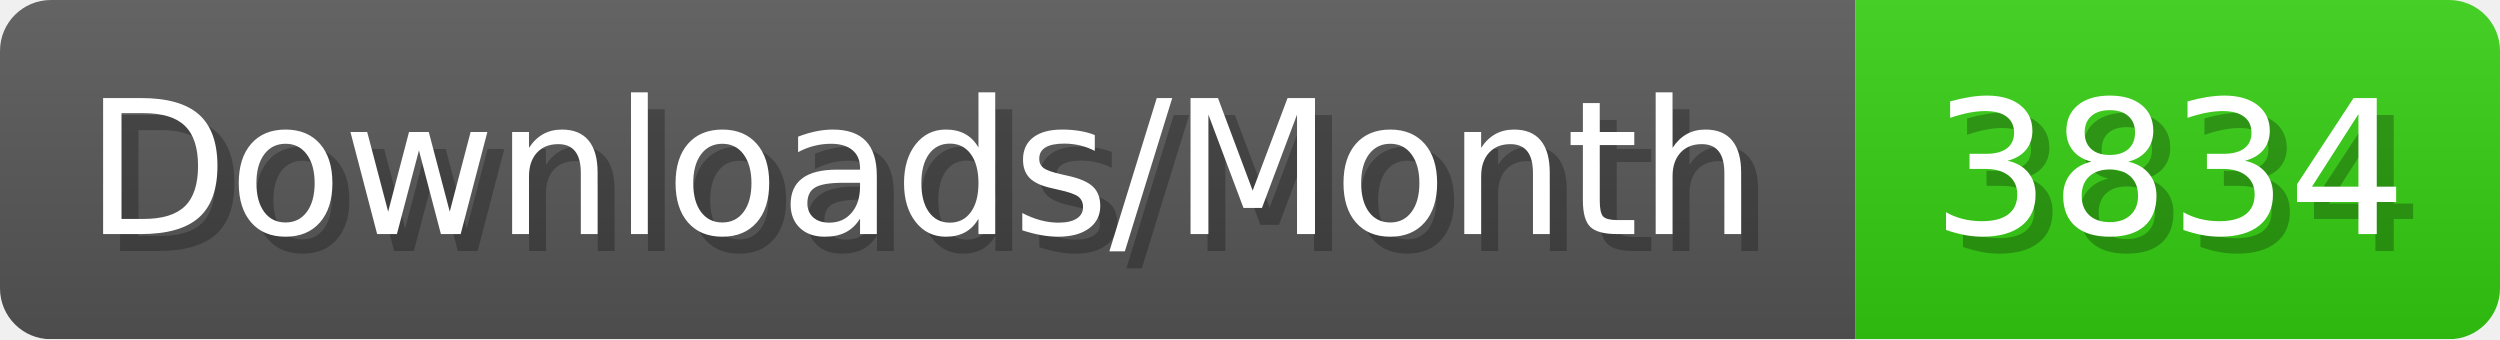
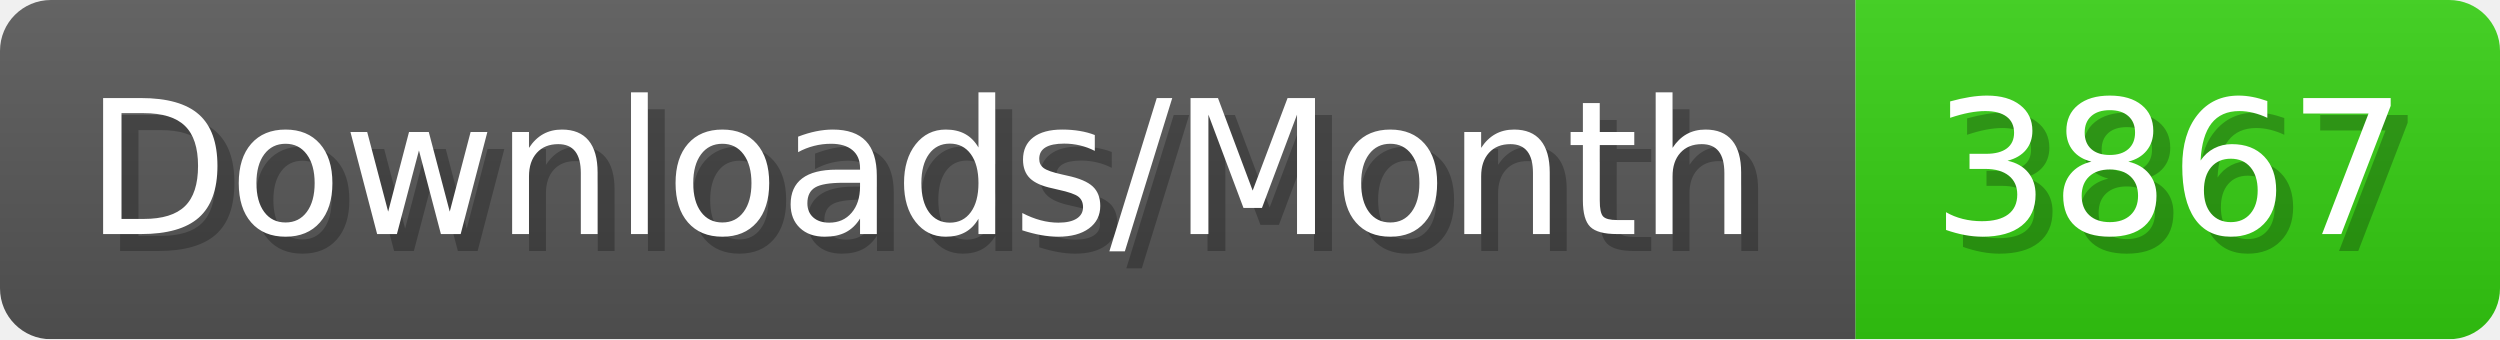
- <svg xmlns="http://www.w3.org/2000/svg" width="147.4" height="20" viewBox="0 0 1474 200" role="img" aria-label="Downloads/Month: 3834">
+ <svg xmlns="http://www.w3.org/2000/svg" width="147.4" height="20" viewBox="0 0 1474 200" role="img" aria-label="Downloads/Month: 3867">
  <linearGradient id="YlXUI" x2="0" y2="100%">
    <stop offset="0" stop-opacity=".1" stop-color="#EEE" />
    <stop offset="1" stop-opacity=".1" />
  </linearGradient>
  <mask id="JHhop">
    <rect width="1474" height="200" rx="30" fill="#FFF" />
  </mask>
  <g mask="url(#JHhop)">
    <rect width="1094" height="200" fill="#555" />
    <rect width="380" height="200" fill="#3C1" x="1094" />
    <rect width="1474" height="200" fill="url(#YlXUI)" />
  </g>
  <g aria-hidden="true" fill="#fff" text-anchor="start" font-family="Verdana,DejaVu Sans,sans-serif" font-size="110">
    <text x="60" y="148" textLength="994" fill="#000" opacity="0.25">Downloads/Month</text>
    <text x="50" y="138" textLength="994">Downloads/Month</text>
-     <text x="1149" y="148" textLength="280" fill="#000" opacity="0.25">3834</text>
-     <text x="1139" y="138" textLength="280">3834</text>
+     <text x="1149" y="148" textLength="280" fill="#000" opacity="0.25">3867</text>
+     <text x="1139" y="138" textLength="280">3867</text>
  </g>
</svg>
